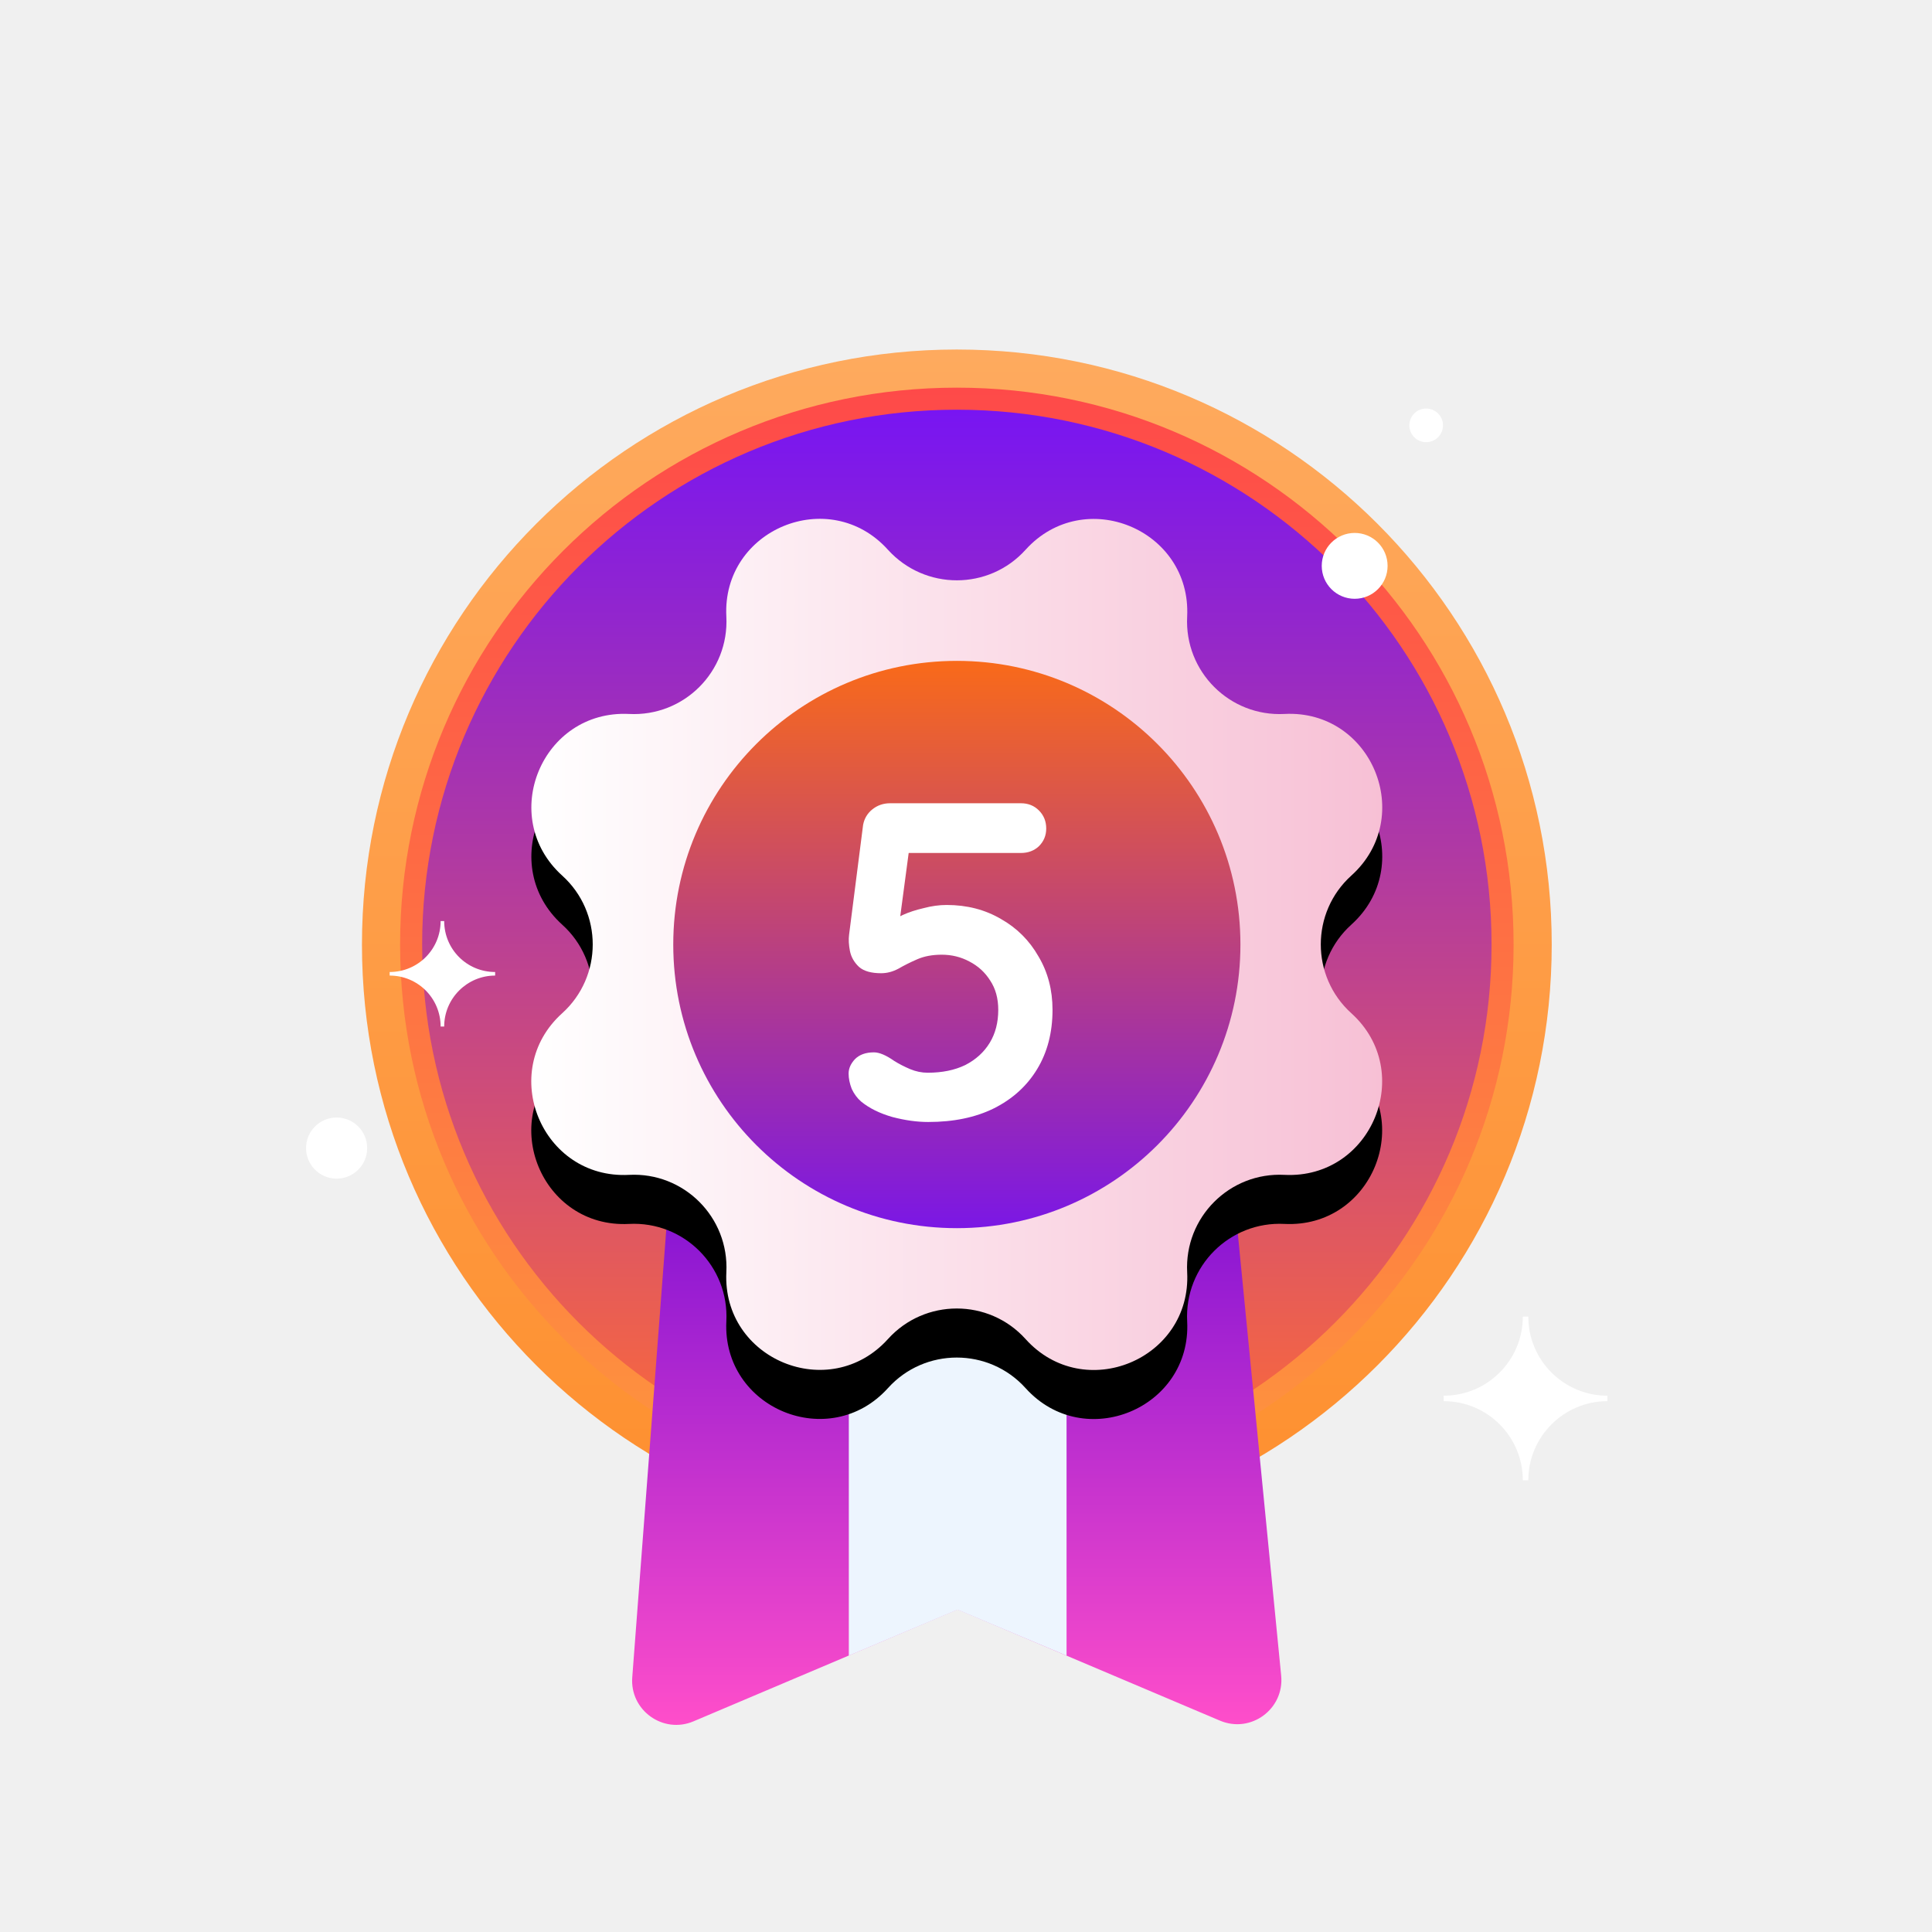
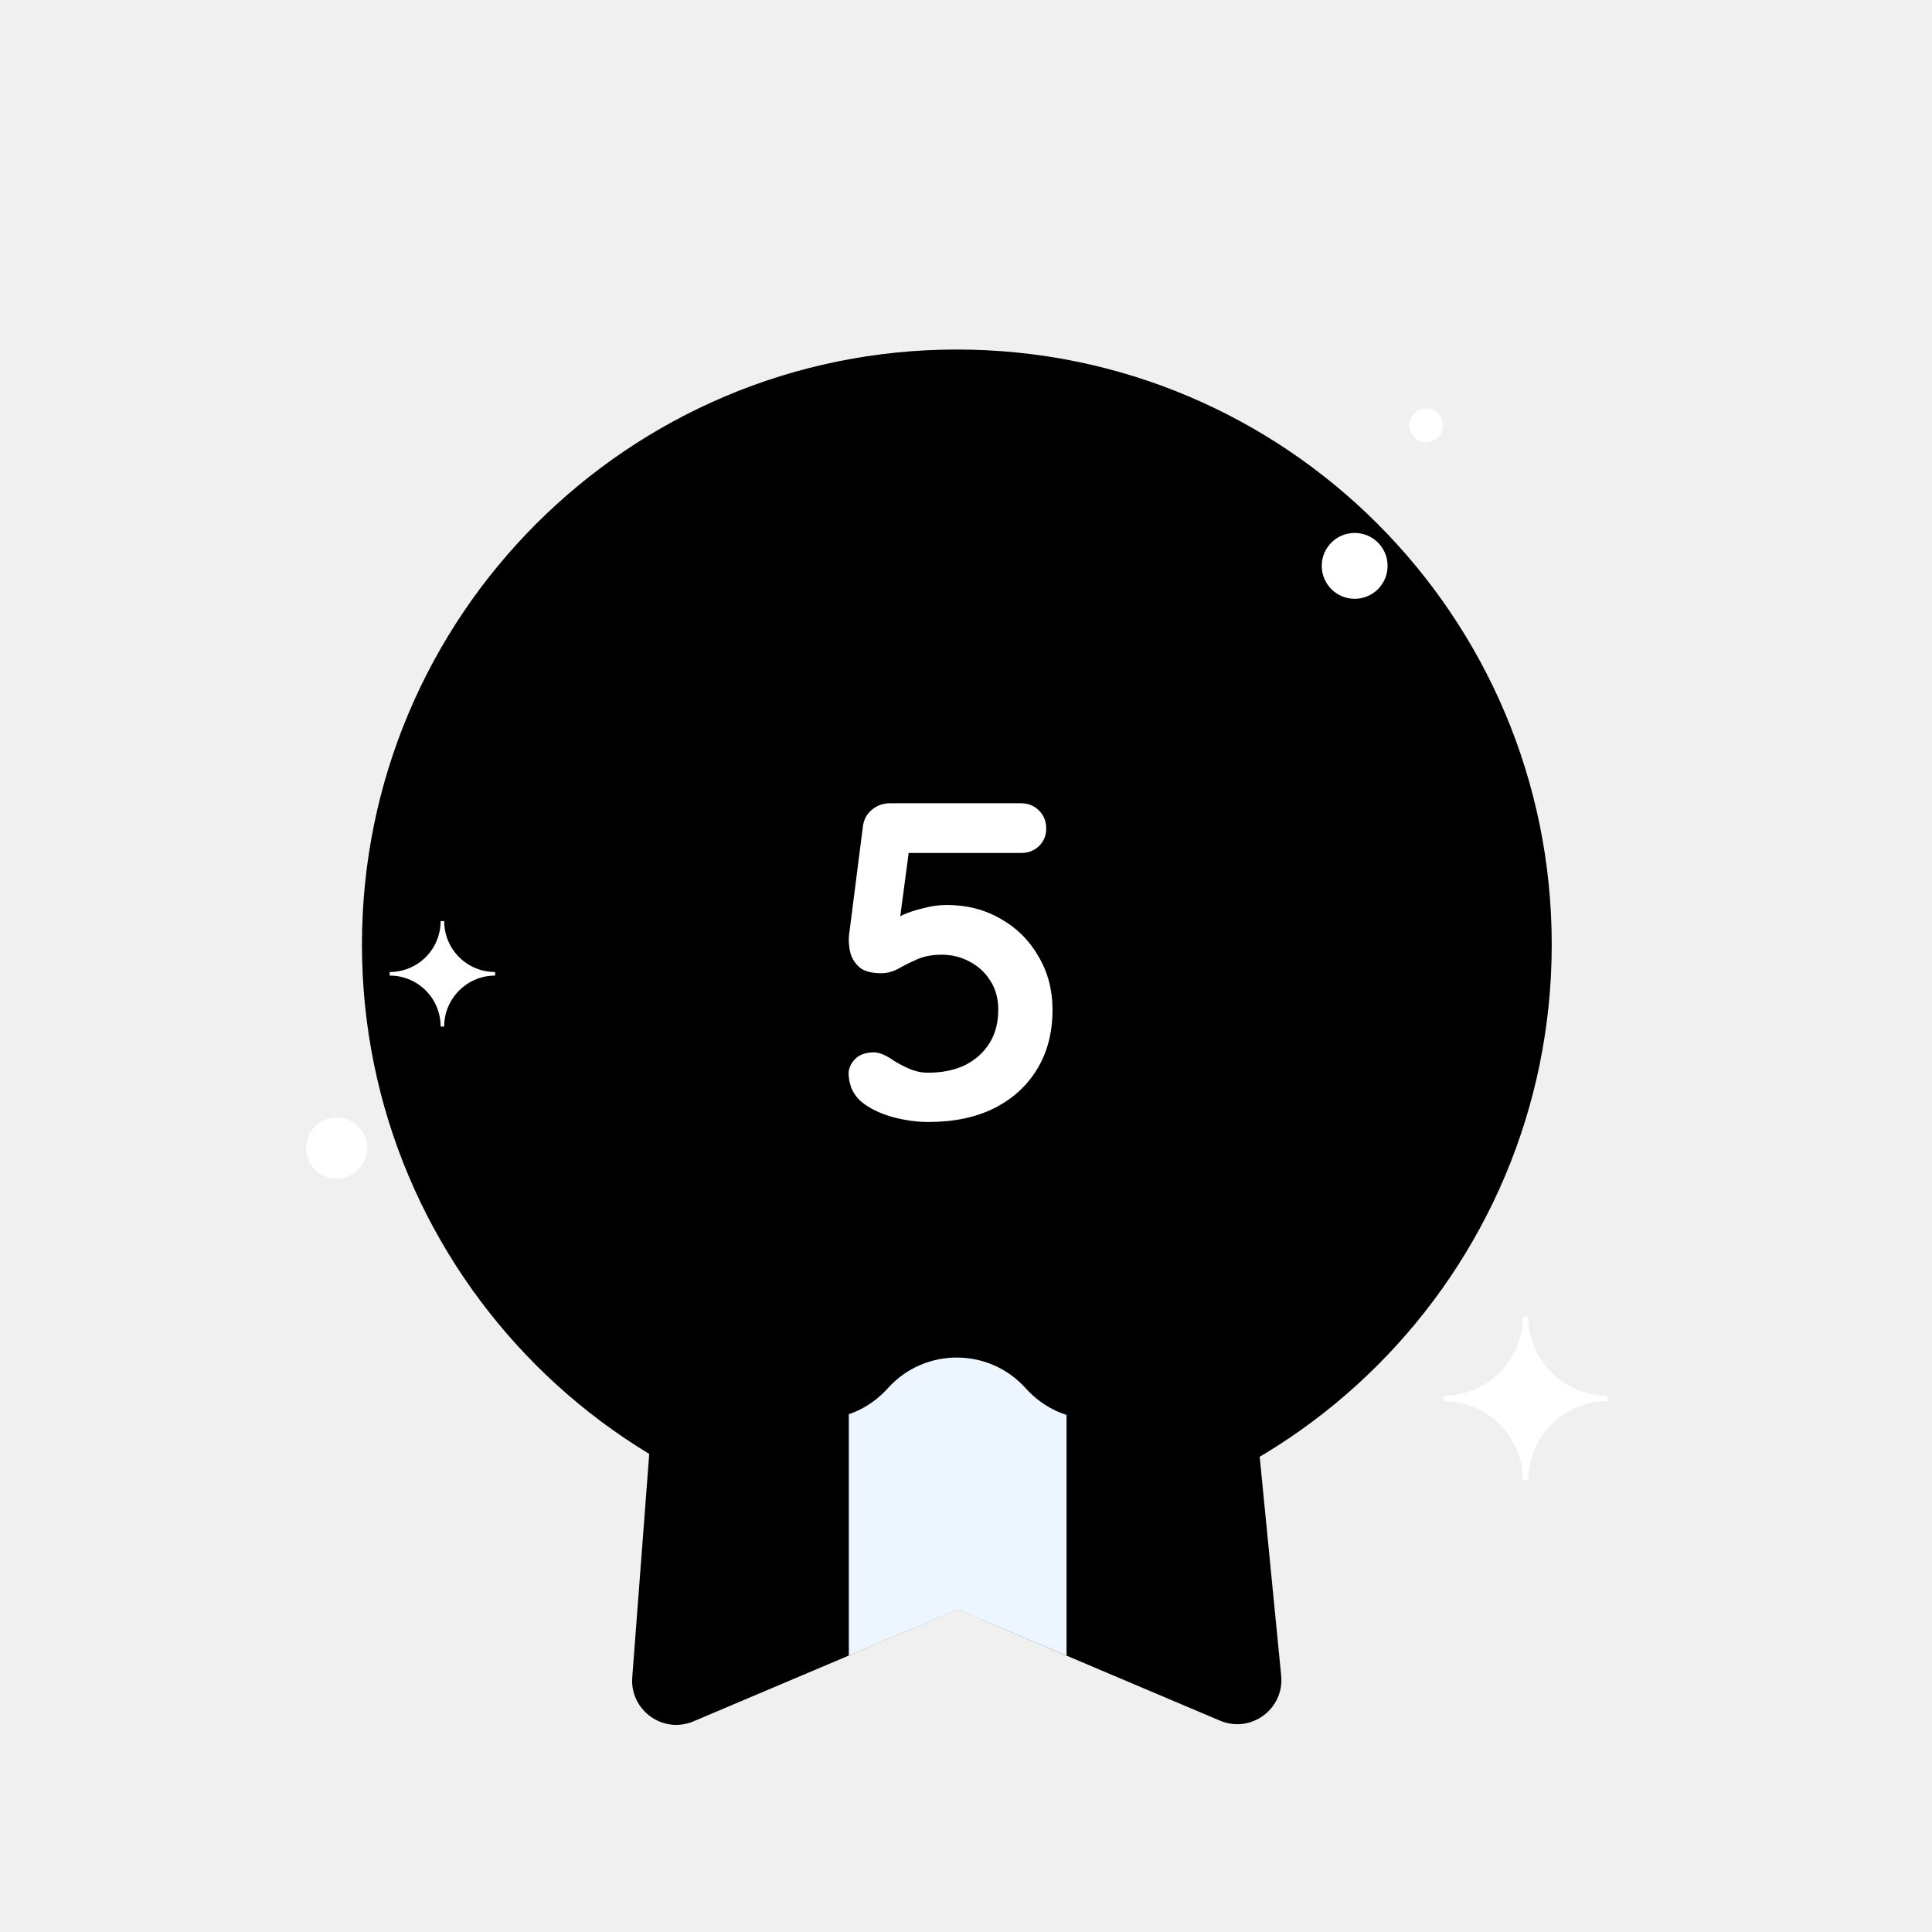
<svg xmlns="http://www.w3.org/2000/svg" width="46" height="46" viewBox="0 0 46 46" fill="none">
  <path d="M22.782 36.656C30.605 36.656 36.946 30.313 36.946 22.489C36.946 14.665 30.605 8.322 22.782 8.322C14.96 8.322 8.618 14.665 8.618 22.489C8.618 30.313 14.96 36.656 22.782 36.656Z" fill="url(#paint0_linear_1011_2978)" />
  <path d="M22.782 35.747C30.103 35.747 36.038 29.811 36.038 22.489C36.038 15.166 30.103 9.23 22.782 9.23C15.461 9.23 9.526 15.166 9.526 22.489C9.526 29.811 15.461 35.747 22.782 35.747Z" fill="url(#paint1_linear_1011_2978)" />
  <path d="M22.782 35.223C29.813 35.223 35.513 29.522 35.513 22.489C35.513 15.456 29.813 9.755 22.782 9.755C15.751 9.755 10.051 15.456 10.051 22.489C10.051 29.522 15.751 35.223 22.782 35.223Z" fill="url(#paint2_linear_1011_2978)" />
  <path d="M30.504 39.894C30.583 40.69 29.782 41.282 29.043 40.966L25.394 39.42L22.799 38.32L20.204 39.42L16.515 40.983C15.787 41.294 14.992 40.718 15.054 39.934L15.974 27.826H29.32L30.504 39.894Z" fill="url(#paint3_linear_1011_2978)" />
  <path d="M25.394 30.472V39.42L22.799 38.326L20.21 39.42V30.472H25.394Z" fill="#EDF5FE" />
  <path d="M24.419 14.257C25.812 12.717 28.367 13.772 28.266 15.848C28.198 17.157 29.276 18.235 30.584 18.167C32.66 18.06 33.72 20.621 32.175 22.015C31.205 22.889 31.205 24.418 32.175 25.293C33.715 26.686 32.66 29.242 30.584 29.141C29.276 29.073 28.198 30.151 28.266 31.46C28.373 33.536 25.812 34.596 24.419 33.051C23.544 32.08 22.016 32.08 21.141 33.051C19.748 34.591 17.193 33.536 17.294 31.46C17.362 30.151 16.285 29.073 14.976 29.141C12.9 29.248 11.84 26.686 13.385 25.293C14.355 24.418 14.355 22.889 13.385 22.015C11.845 20.621 12.9 18.066 14.976 18.167C16.285 18.235 17.362 17.157 17.294 15.848C17.187 13.772 19.748 12.711 21.141 14.257C22.021 15.228 23.544 15.228 24.419 14.257Z" fill="url(#paint4_linear_1011_2978)" />
  <path d="M24.419 13.089C25.812 11.549 28.367 12.604 28.266 14.68C28.198 15.989 29.276 17.067 30.584 16.999C32.66 16.892 33.72 19.453 32.175 20.847C31.205 21.722 31.205 23.25 32.175 24.125C33.715 25.519 32.66 28.074 30.584 27.973C29.276 27.905 28.198 28.983 28.266 30.292C28.373 32.368 25.812 33.429 24.419 31.883C23.544 30.912 22.016 30.912 21.141 31.883C19.748 33.423 17.193 32.368 17.294 30.292C17.362 28.983 16.285 27.905 14.976 27.973C12.9 28.08 11.84 25.519 13.385 24.125C14.355 23.25 14.355 21.722 13.385 20.847C11.845 19.453 12.9 16.898 14.976 16.999C16.285 17.067 17.362 15.989 17.294 14.68C17.187 12.604 19.748 11.543 21.141 13.089C22.021 14.06 23.544 14.06 24.419 13.089Z" fill="url(#paint5_linear_1011_2978)" />
  <path d="M22.782 29.242C26.511 29.242 29.534 26.219 29.534 22.489C29.534 18.759 26.511 15.735 22.782 15.735C19.053 15.735 16.03 18.759 16.03 22.489C16.03 26.219 19.053 29.242 22.782 29.242Z" fill="url(#paint6_linear_1011_2978)" />
  <path d="M10.576 24.441H10.491C10.491 23.77 9.95 23.228 9.278 23.228V23.143C9.95 23.143 10.491 22.602 10.491 21.93H10.576C10.576 22.602 11.117 23.143 11.789 23.143V23.228C11.123 23.228 10.576 23.77 10.576 24.441Z" fill="white" />
  <path d="M8.015 28.063C8.417 28.063 8.742 27.737 8.742 27.335C8.742 26.933 8.417 26.608 8.015 26.608C7.613 26.608 7.287 26.933 7.287 27.335C7.287 27.737 7.613 28.063 8.015 28.063Z" fill="white" />
  <path d="M32.254 14.257C32.687 14.257 33.038 13.906 33.038 13.473C33.038 13.04 32.687 12.689 32.254 12.689C31.821 12.689 31.47 13.04 31.47 13.473C31.47 13.906 31.821 14.257 32.254 14.257Z" fill="white" />
  <path d="M33.956 10.528C34.177 10.528 34.357 10.349 34.357 10.127C34.357 9.906 34.177 9.727 33.956 9.727C33.735 9.727 33.556 9.906 33.556 10.127C33.556 10.349 33.735 10.528 33.956 10.528Z" fill="white" />
  <path d="M36.388 35.245H36.258C36.258 34.202 35.412 33.361 34.374 33.361V33.231C35.418 33.231 36.258 32.385 36.258 31.347H36.388C36.388 32.391 37.234 33.231 38.272 33.231V33.361C37.234 33.361 36.388 34.207 36.388 35.245Z" fill="white" />
  <path d="M22.1 26.714C21.834 26.714 21.551 26.675 21.249 26.596C20.948 26.51 20.7 26.388 20.506 26.23C20.413 26.151 20.338 26.05 20.28 25.928C20.23 25.799 20.205 25.677 20.205 25.562C20.205 25.44 20.255 25.326 20.356 25.218C20.463 25.11 20.614 25.056 20.808 25.056C20.937 25.056 21.099 25.125 21.292 25.261C21.407 25.333 21.533 25.397 21.669 25.455C21.806 25.512 21.945 25.541 22.089 25.541C22.434 25.541 22.731 25.48 22.983 25.358C23.234 25.229 23.428 25.053 23.564 24.83C23.7 24.608 23.768 24.346 23.768 24.044C23.768 23.772 23.704 23.538 23.575 23.345C23.453 23.151 23.288 23 23.079 22.892C22.879 22.785 22.66 22.731 22.423 22.731C22.2 22.731 22.006 22.767 21.841 22.839C21.676 22.91 21.526 22.986 21.389 23.065C21.253 23.137 21.117 23.172 20.98 23.172C20.743 23.172 20.567 23.122 20.453 23.022C20.338 22.914 20.266 22.788 20.237 22.645C20.209 22.501 20.201 22.372 20.216 22.257L20.55 19.641C20.578 19.491 20.65 19.369 20.765 19.275C20.887 19.175 21.03 19.125 21.195 19.125H24.307C24.479 19.125 24.623 19.182 24.737 19.297C24.852 19.412 24.91 19.555 24.91 19.727C24.91 19.892 24.852 20.032 24.737 20.147C24.623 20.255 24.479 20.309 24.307 20.309H21.529L21.648 20.212L21.357 22.397L21.217 21.988C21.26 21.916 21.353 21.848 21.497 21.784C21.64 21.719 21.806 21.665 21.992 21.622C22.179 21.572 22.362 21.547 22.541 21.547C23.022 21.547 23.453 21.658 23.833 21.881C24.213 22.096 24.511 22.394 24.727 22.774C24.949 23.147 25.06 23.571 25.06 24.044C25.06 24.583 24.938 25.053 24.694 25.455C24.45 25.857 24.106 26.169 23.661 26.391C23.223 26.607 22.703 26.714 22.1 26.714Z" fill="white" />
  <defs>
    <linearGradient id="paint0_linear_1011_2978" x1="22.781" y1="36.652" x2="22.781" y2="8.321" gradientUnits="userSpaceOnUse">
-       <stop stop-color="#FE8F2E" />
-       <stop offset="1" stop-color="#FEAA5E" />
+       <stop stopColor="#FE8F2E" />
+       <stop offset="1" stopColor="#FEAA5E" />
    </linearGradient>
    <linearGradient id="paint1_linear_1011_2978" x1="22.782" y1="35.743" x2="22.782" y2="9.231" gradientUnits="userSpaceOnUse">
-       <stop stop-color="#FE963E" />
-       <stop offset="1" stop-color="#FE4A49" />
+       <stop stopColor="#FE963E" />
+       <stop offset="1" stopColor="#FE4A49" />
    </linearGradient>
    <linearGradient id="paint2_linear_1011_2978" x1="22.781" y1="35.219" x2="22.781" y2="9.754" gradientUnits="userSpaceOnUse">
-       <stop stop-color="#FF6C34" />
-       <stop offset="1" stop-color="#7815F2" />
+       <stop stopColor="#FF6C34" />
+       <stop offset="1" stopColor="#7815F2" />
    </linearGradient>
    <linearGradient id="paint3_linear_1011_2978" x1="22.781" y1="41.069" x2="22.781" y2="27.823" gradientUnits="userSpaceOnUse">
-       <stop stop-color="#FF4ECA" />
-       <stop offset="1" stop-color="#7D10D4" />
+       <stop stopColor="#FF4ECA" />
+       <stop offset="1" stopColor="#7D10D4" />
    </linearGradient>
    <linearGradient id="paint4_linear_1011_2978" x1="22.782" y1="33.784" x2="22.782" y2="13.523" gradientUnits="userSpaceOnUse">
      <stop />
      <stop offset="1" />
    </linearGradient>
    <linearGradient id="paint5_linear_1011_2978" x1="12.654" y1="22.487" x2="32.91" y2="22.487" gradientUnits="userSpaceOnUse">
-       <stop stop-color="white" />
-       <stop offset="1" stop-color="#F7C0D5" />
+       <stop stopColor="white" />
+       <stop offset="1" stopColor="#F7C0D5" />
    </linearGradient>
    <linearGradient id="paint6_linear_1011_2978" x1="22.782" y1="29.24" x2="22.782" y2="15.733" gradientUnits="userSpaceOnUse">
-       <stop stop-color="#7B17E5" />
-       <stop offset="1" stop-color="#F96A19" />
+       <stop stopColor="#7B17E5" />
+       <stop offset="1" stopColor="#F96A19" />
    </linearGradient>
  </defs>
</svg>
